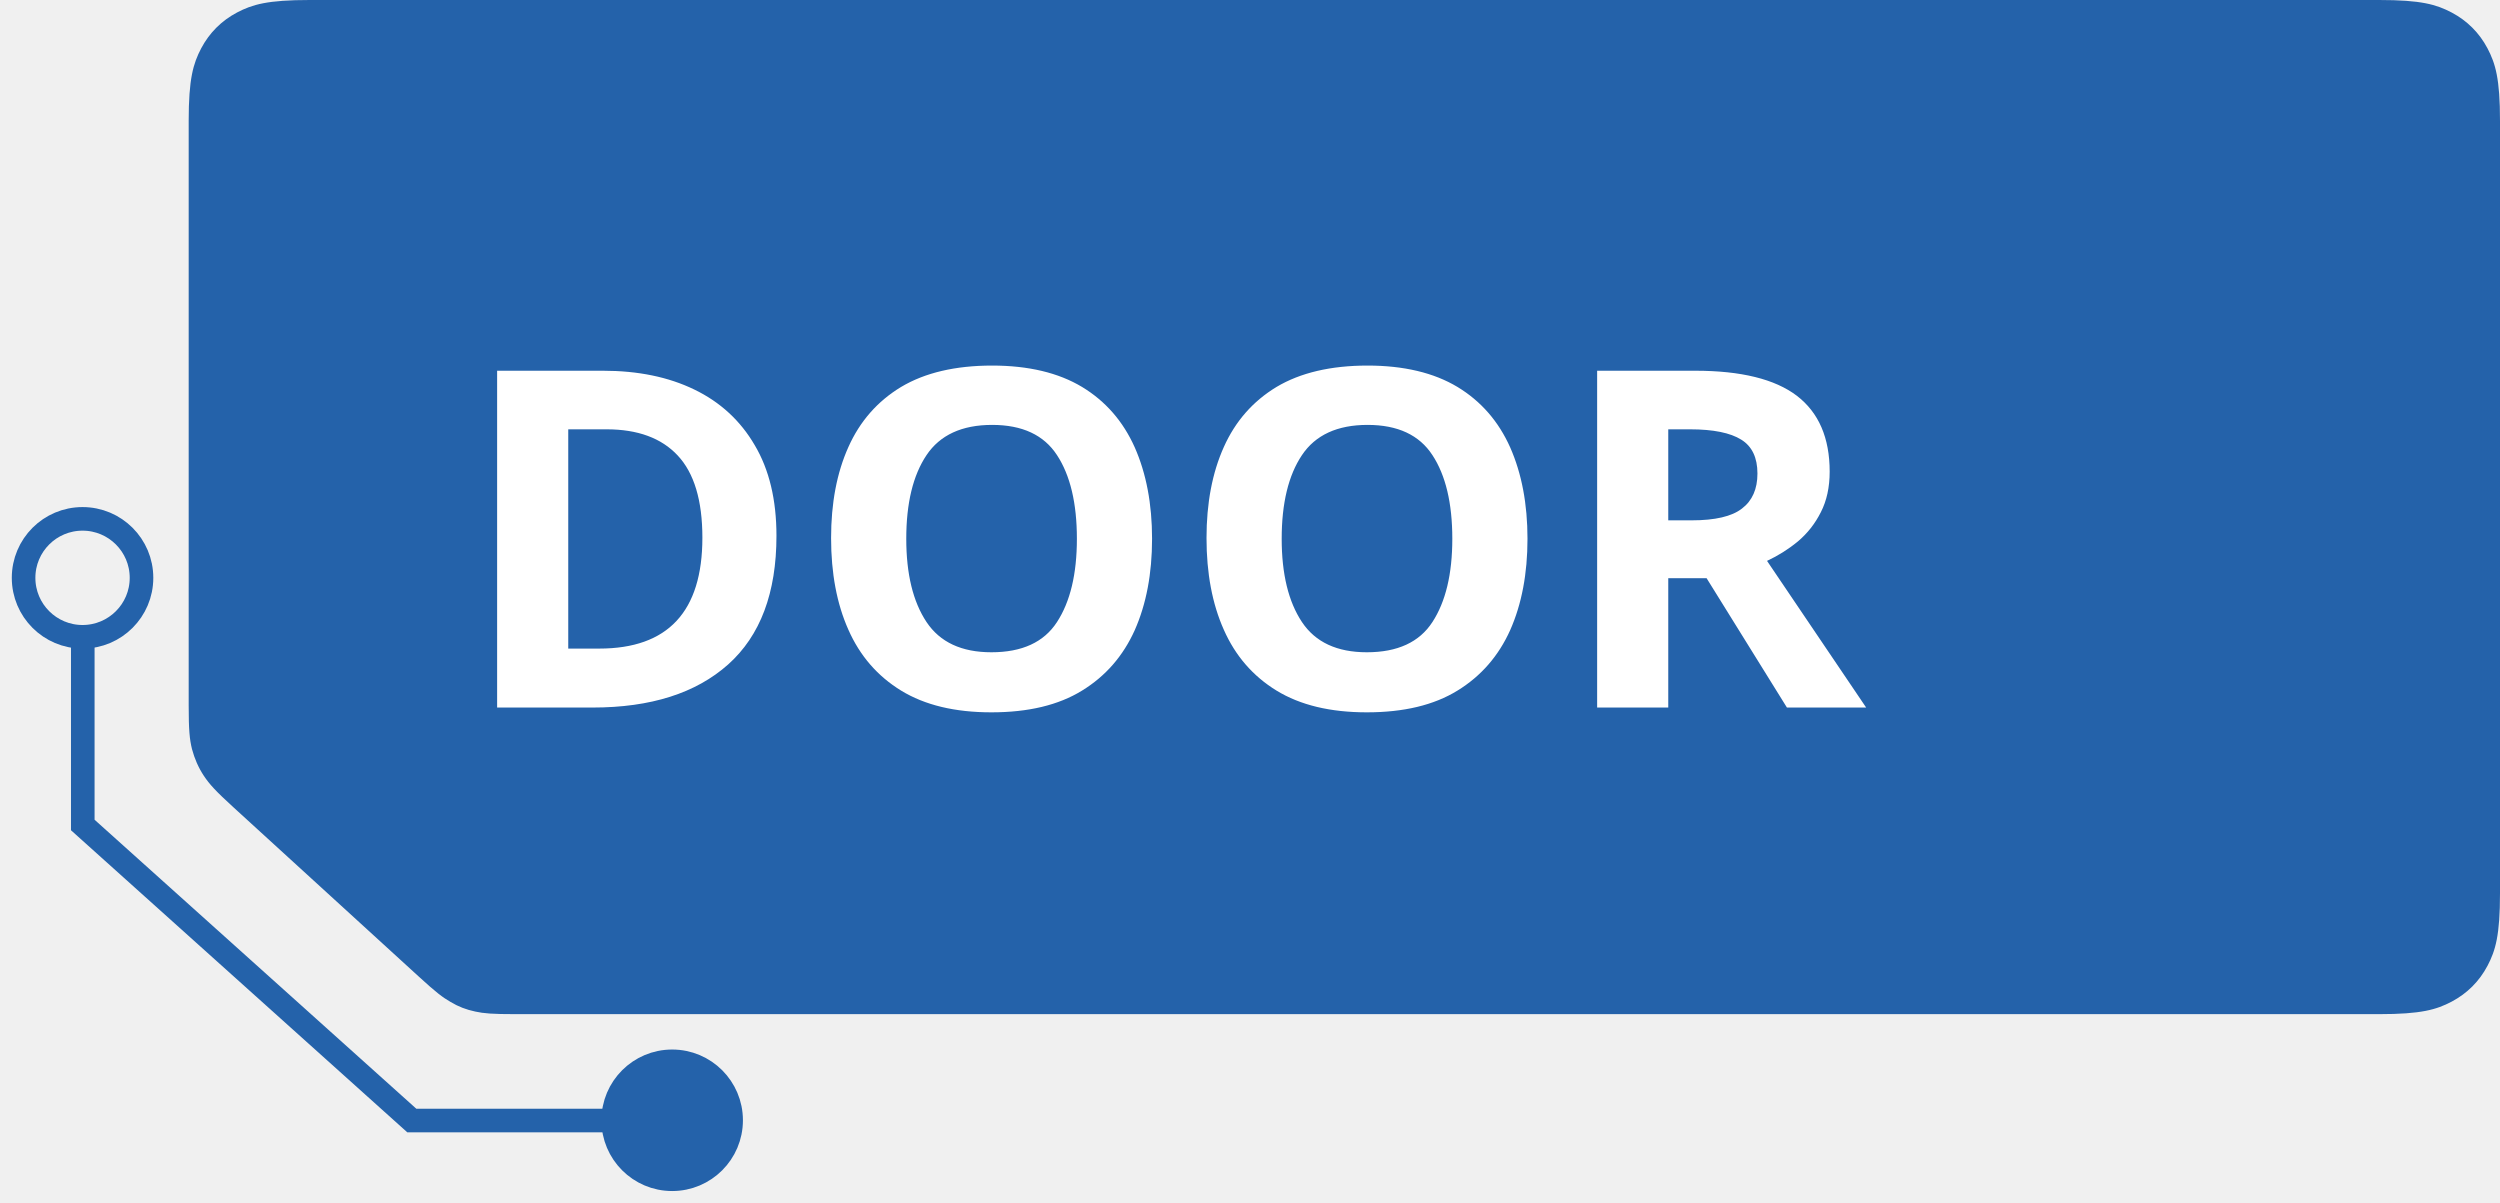
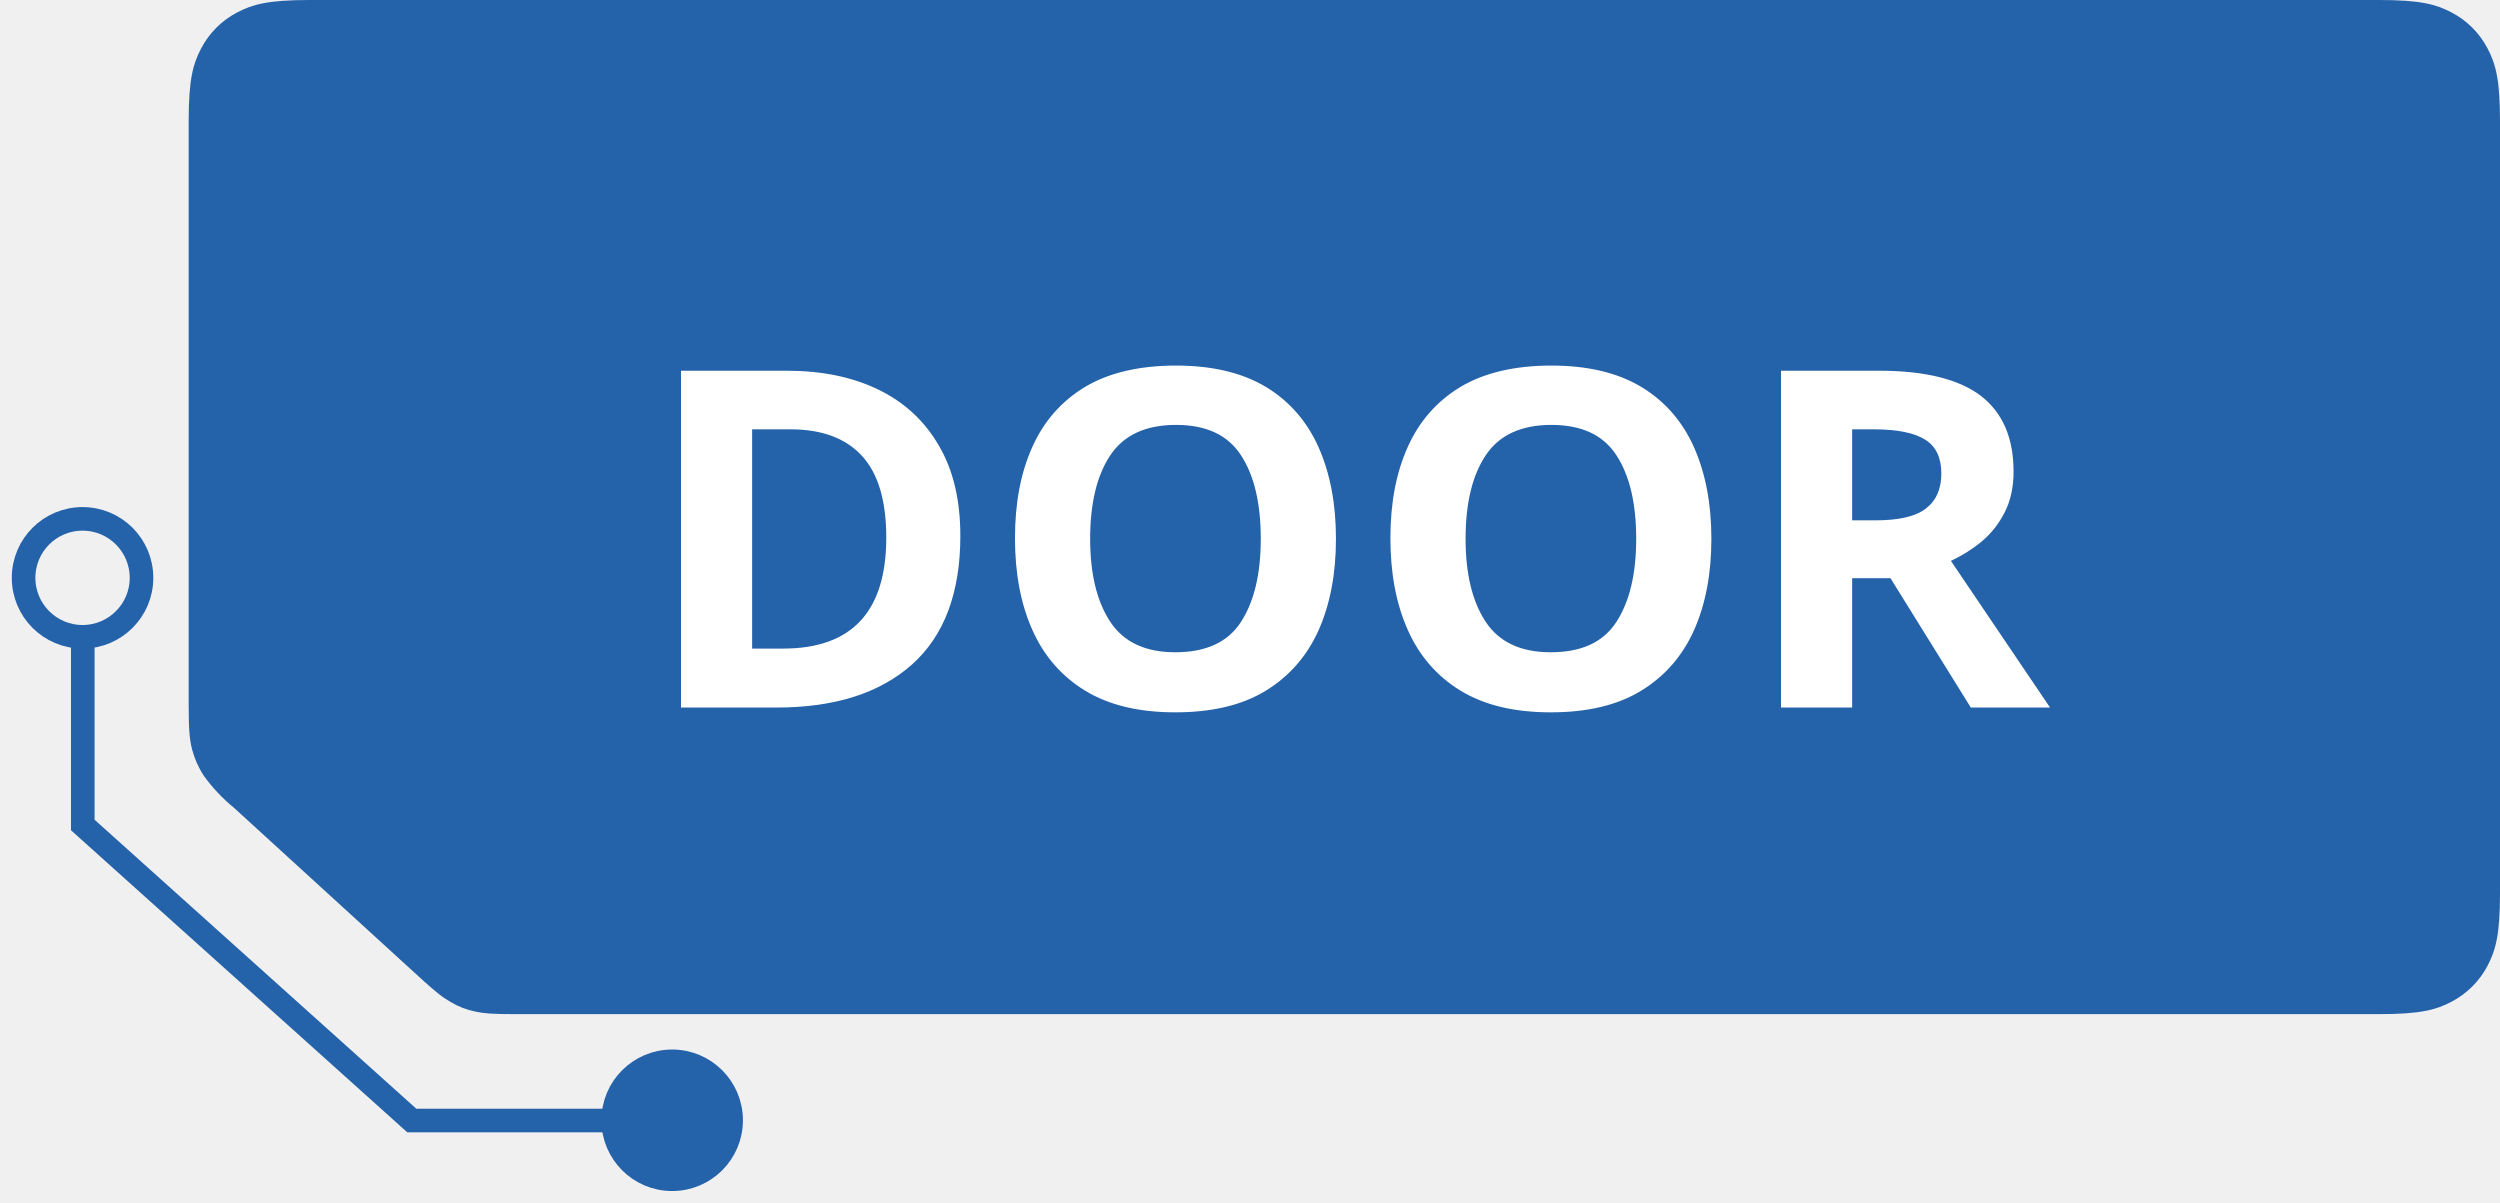
- <svg xmlns="http://www.w3.org/2000/svg" version="1.1" width="106" height="51" xml:space="preserve" id="doorButton">
-   <g id="doorButton-group">
-     <circle id="doorButton-point1" stroke="rgb(36, 98, 170)" stroke-width="1" stroke-miterlimit="10" fill="none" cx="3.5" cy="24.5" r="2.5" />
-     <circle id="doorButton-point2" stroke="rgb(36, 98, 170)" stroke-width="1" stroke-miterlimit="10" fill="rgb(36, 98, 170)" cx="28.5" cy="47.5" r="2.5" />
-     <path id="doorButton-path" stroke="rgb(36, 98, 170)" stroke-width="1" stroke-miterlimit="10" fill="none" d="M 3.51,26.98 L 3.51,34.98 17.46,47.51 26.09,47.51" />
+ <svg xmlns="http://www.w3.org/2000/svg" width="106" height="51">
+   <g stroke="#2462AA" stroke-miterlimit="10">
+     <circle fill="none" cx="3.5" cy="24.5" r="2.5" />
+     <circle fill="#2462AA" cx="28.5" cy="47.5" r="2.5" />
+     <path fill="none" d="M3.51 26.98v8l13.95 12.53h8.63" />
  </g>
-   <path id="doorButton-backgroundForm" stroke="none" fill="rgb(36, 98, 170)" d="M 13.13,-0 L 100.87,-0 C 102.66,-0 103.3,0.19 103.95,0.53 104.61,0.88 105.12,1.39 105.47,2.05 105.81,2.7 106,3.34 106,5.13 L 106,37.87 C 106,39.66 105.81,40.3 105.47,40.95 105.12,41.61 104.61,42.12 103.95,42.47 103.3,42.81 102.66,43 100.87,43 L 21.86,43 C 20.86,43 20.52,42.97 20.15,42.89 19.77,42.81 19.43,42.68 19.1,42.48 18.77,42.29 18.49,42.08 17.76,41.41 L 9.92,34.25 C 9.13,33.53 8.88,33.25 8.64,32.89 8.41,32.54 8.25,32.17 8.14,31.76 8.04,31.35 8,30.97 8,29.9 L 8,5.13 C 8,3.34 8.19,2.7 8.53,2.05 8.88,1.39 9.39,0.88 10.05,0.53 10.7,0.19 11.34,-0 13.13,-0 Z M 13.13,-0" />
-   <text fill="rgb(255, 255, 255)" font-family="LucidaGrande-Bold, 'Lucida Grande', 'Lucida Sans Unicode', 'Lucida Sans', Geneva, Verdana, sans-serif" font-weight="bold" font-size="20" x="25.71" y="11" text-anchor="middle">
+   <path fill="#2462AA" d="M13.13 0h87.74c1.79 0 2.43.19 3.08.53a3.6 3.6 0 0 1 1.52 1.52c.34.65.53 1.29.53 3.08v32.74c0 1.79-.19 2.43-.53 3.08a3.6 3.6 0 0 1-1.52 1.52c-.65.34-1.29.53-3.08.53H21.86c-1 0-1.34-.03-1.71-.11a3.28 3.28 0 0 1-1.05-.41c-.33-.19-.61-.4-1.34-1.07l-7.84-7.16a7.1 7.1 0 0 1-1.28-1.36 3.82 3.82 0 0 1-.5-1.13c-.1-.41-.14-.79-.14-1.86V5.13c0-1.79.19-2.43.53-3.08A3.6 3.6 0 0 1 10.05.53C10.7.19 11.34 0 13.13 0zm0 0" />
+   <text fill="#FFF" font-family="LucidaGrande-Bold, 'Lucida Grande', 'Lucida Sans Unicode', 'Lucida Sans', Geneva, Verdana, sans-serif" font-weight="bold" font-size="20" x="25.71" y="11" text-anchor="middle">
    <tspan x="57" y="30">DOOR</tspan>
  </text>
</svg>
